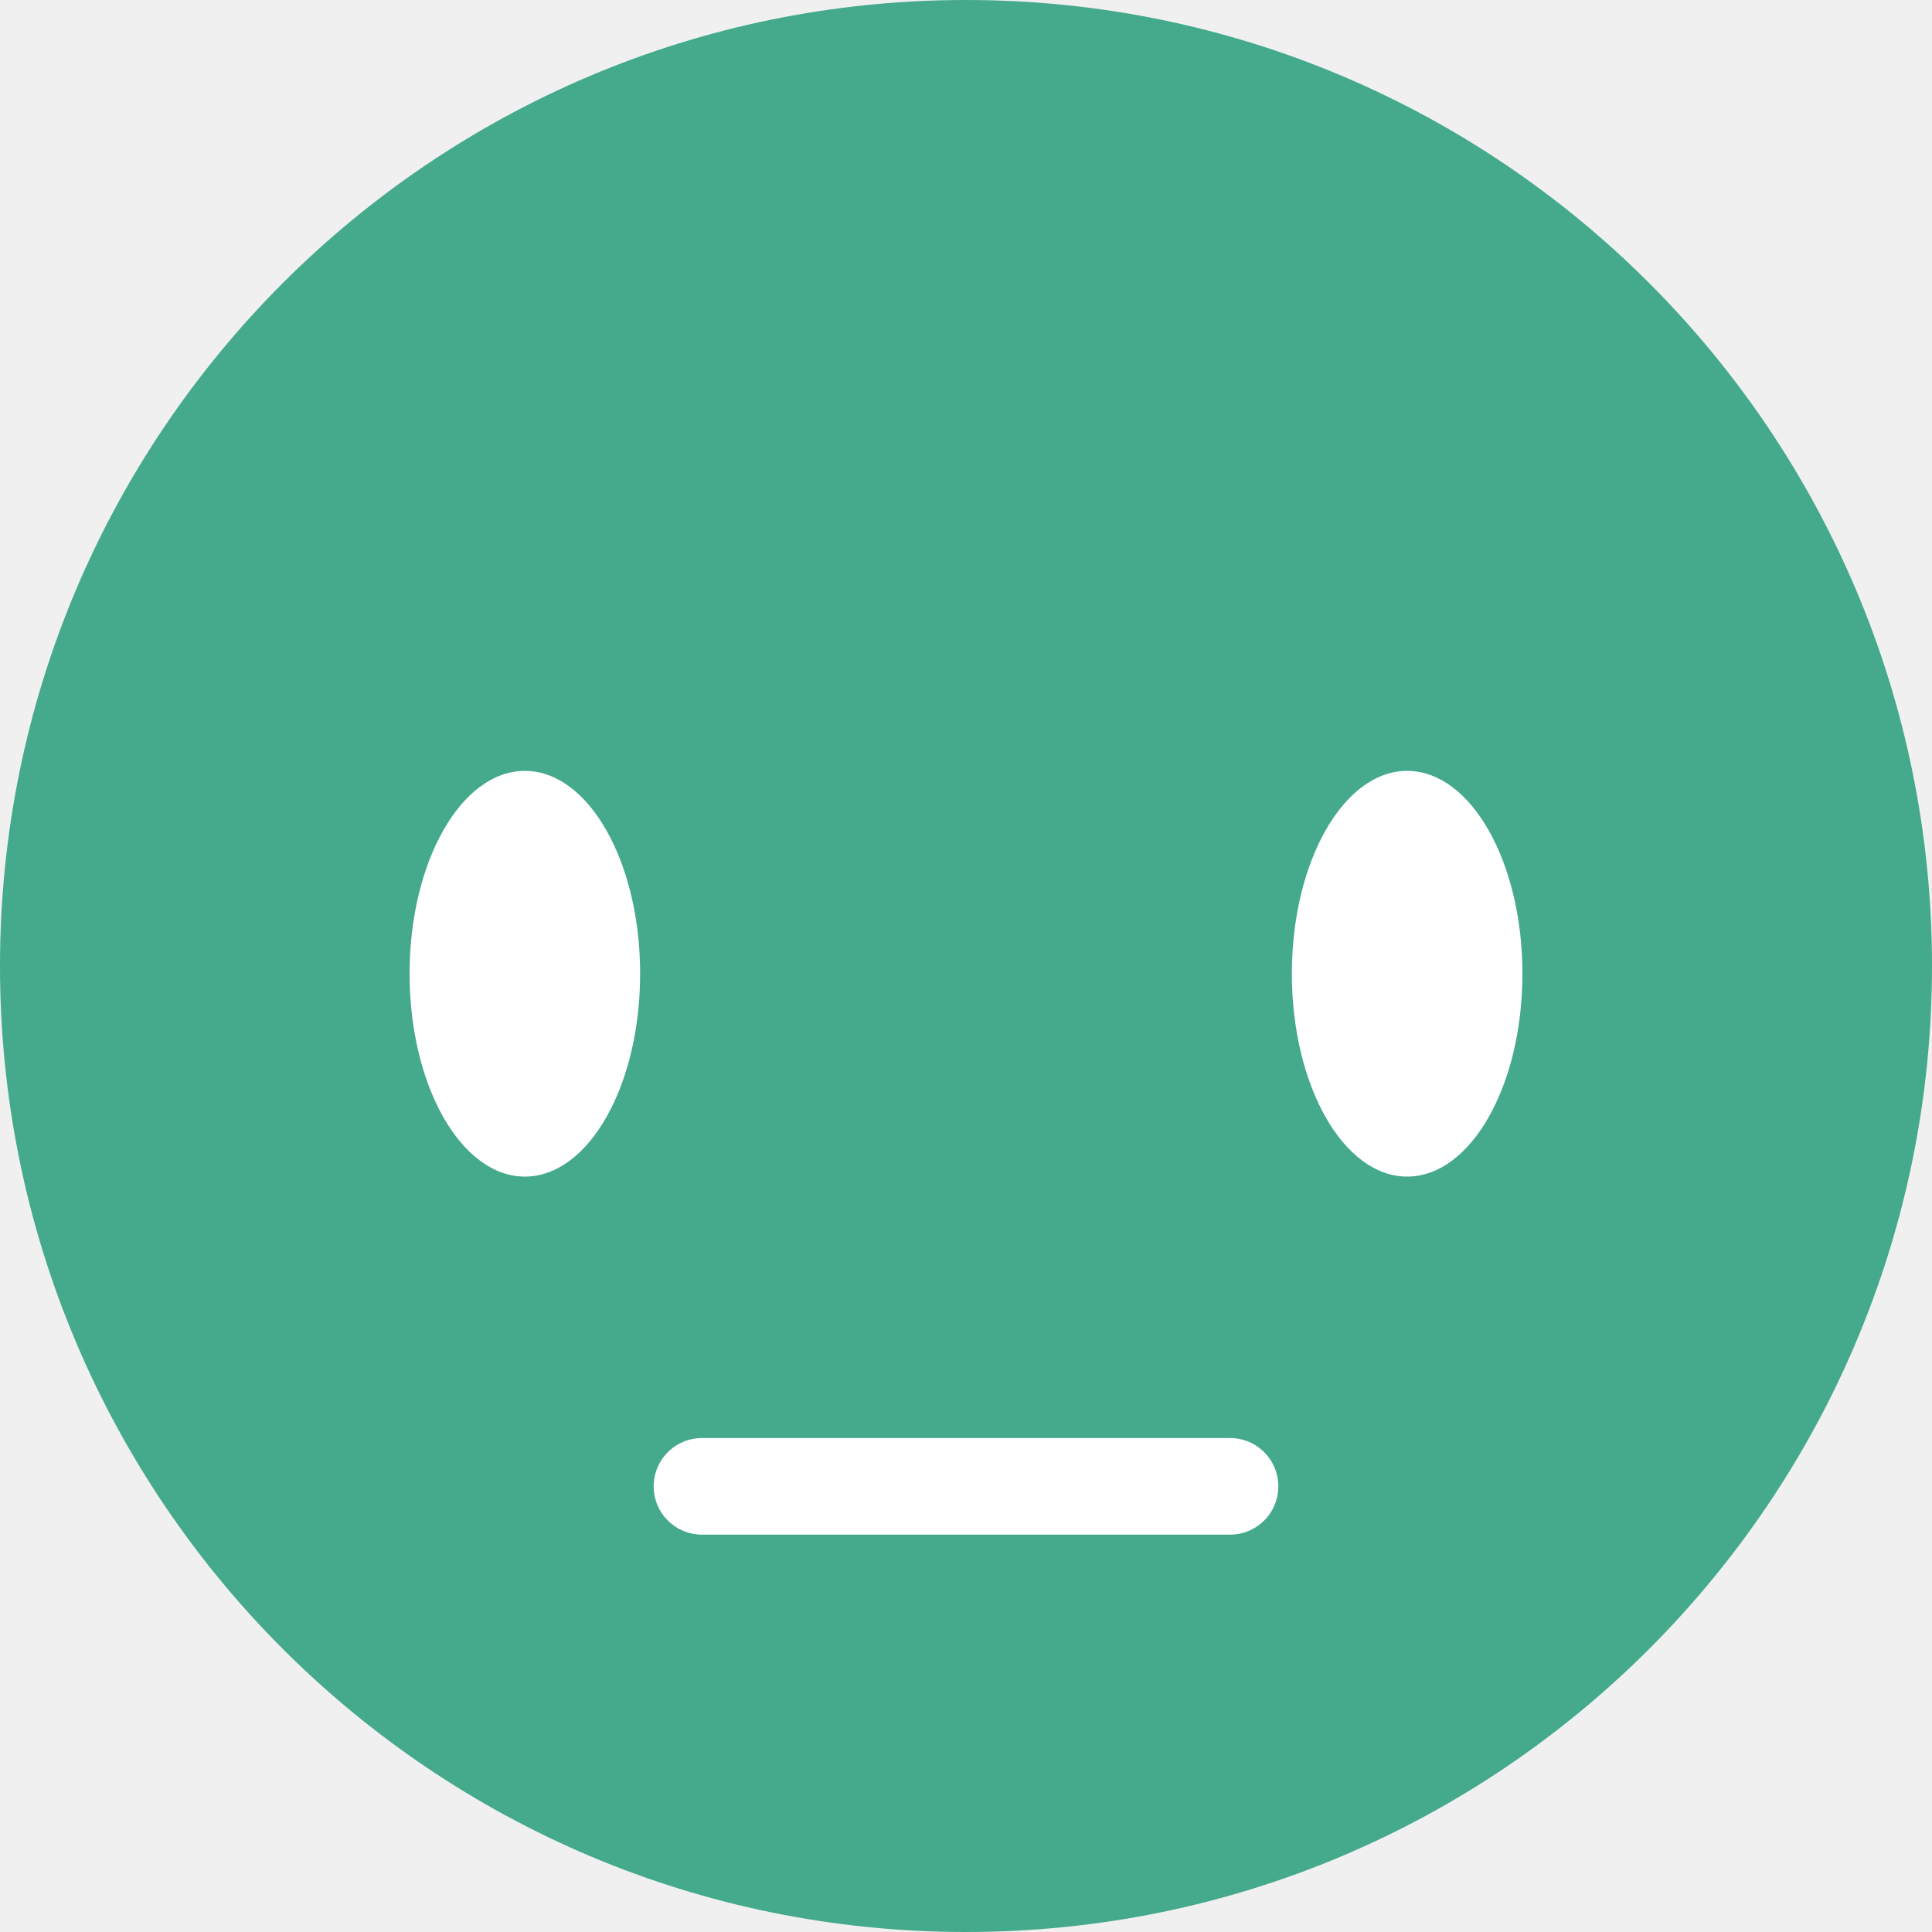
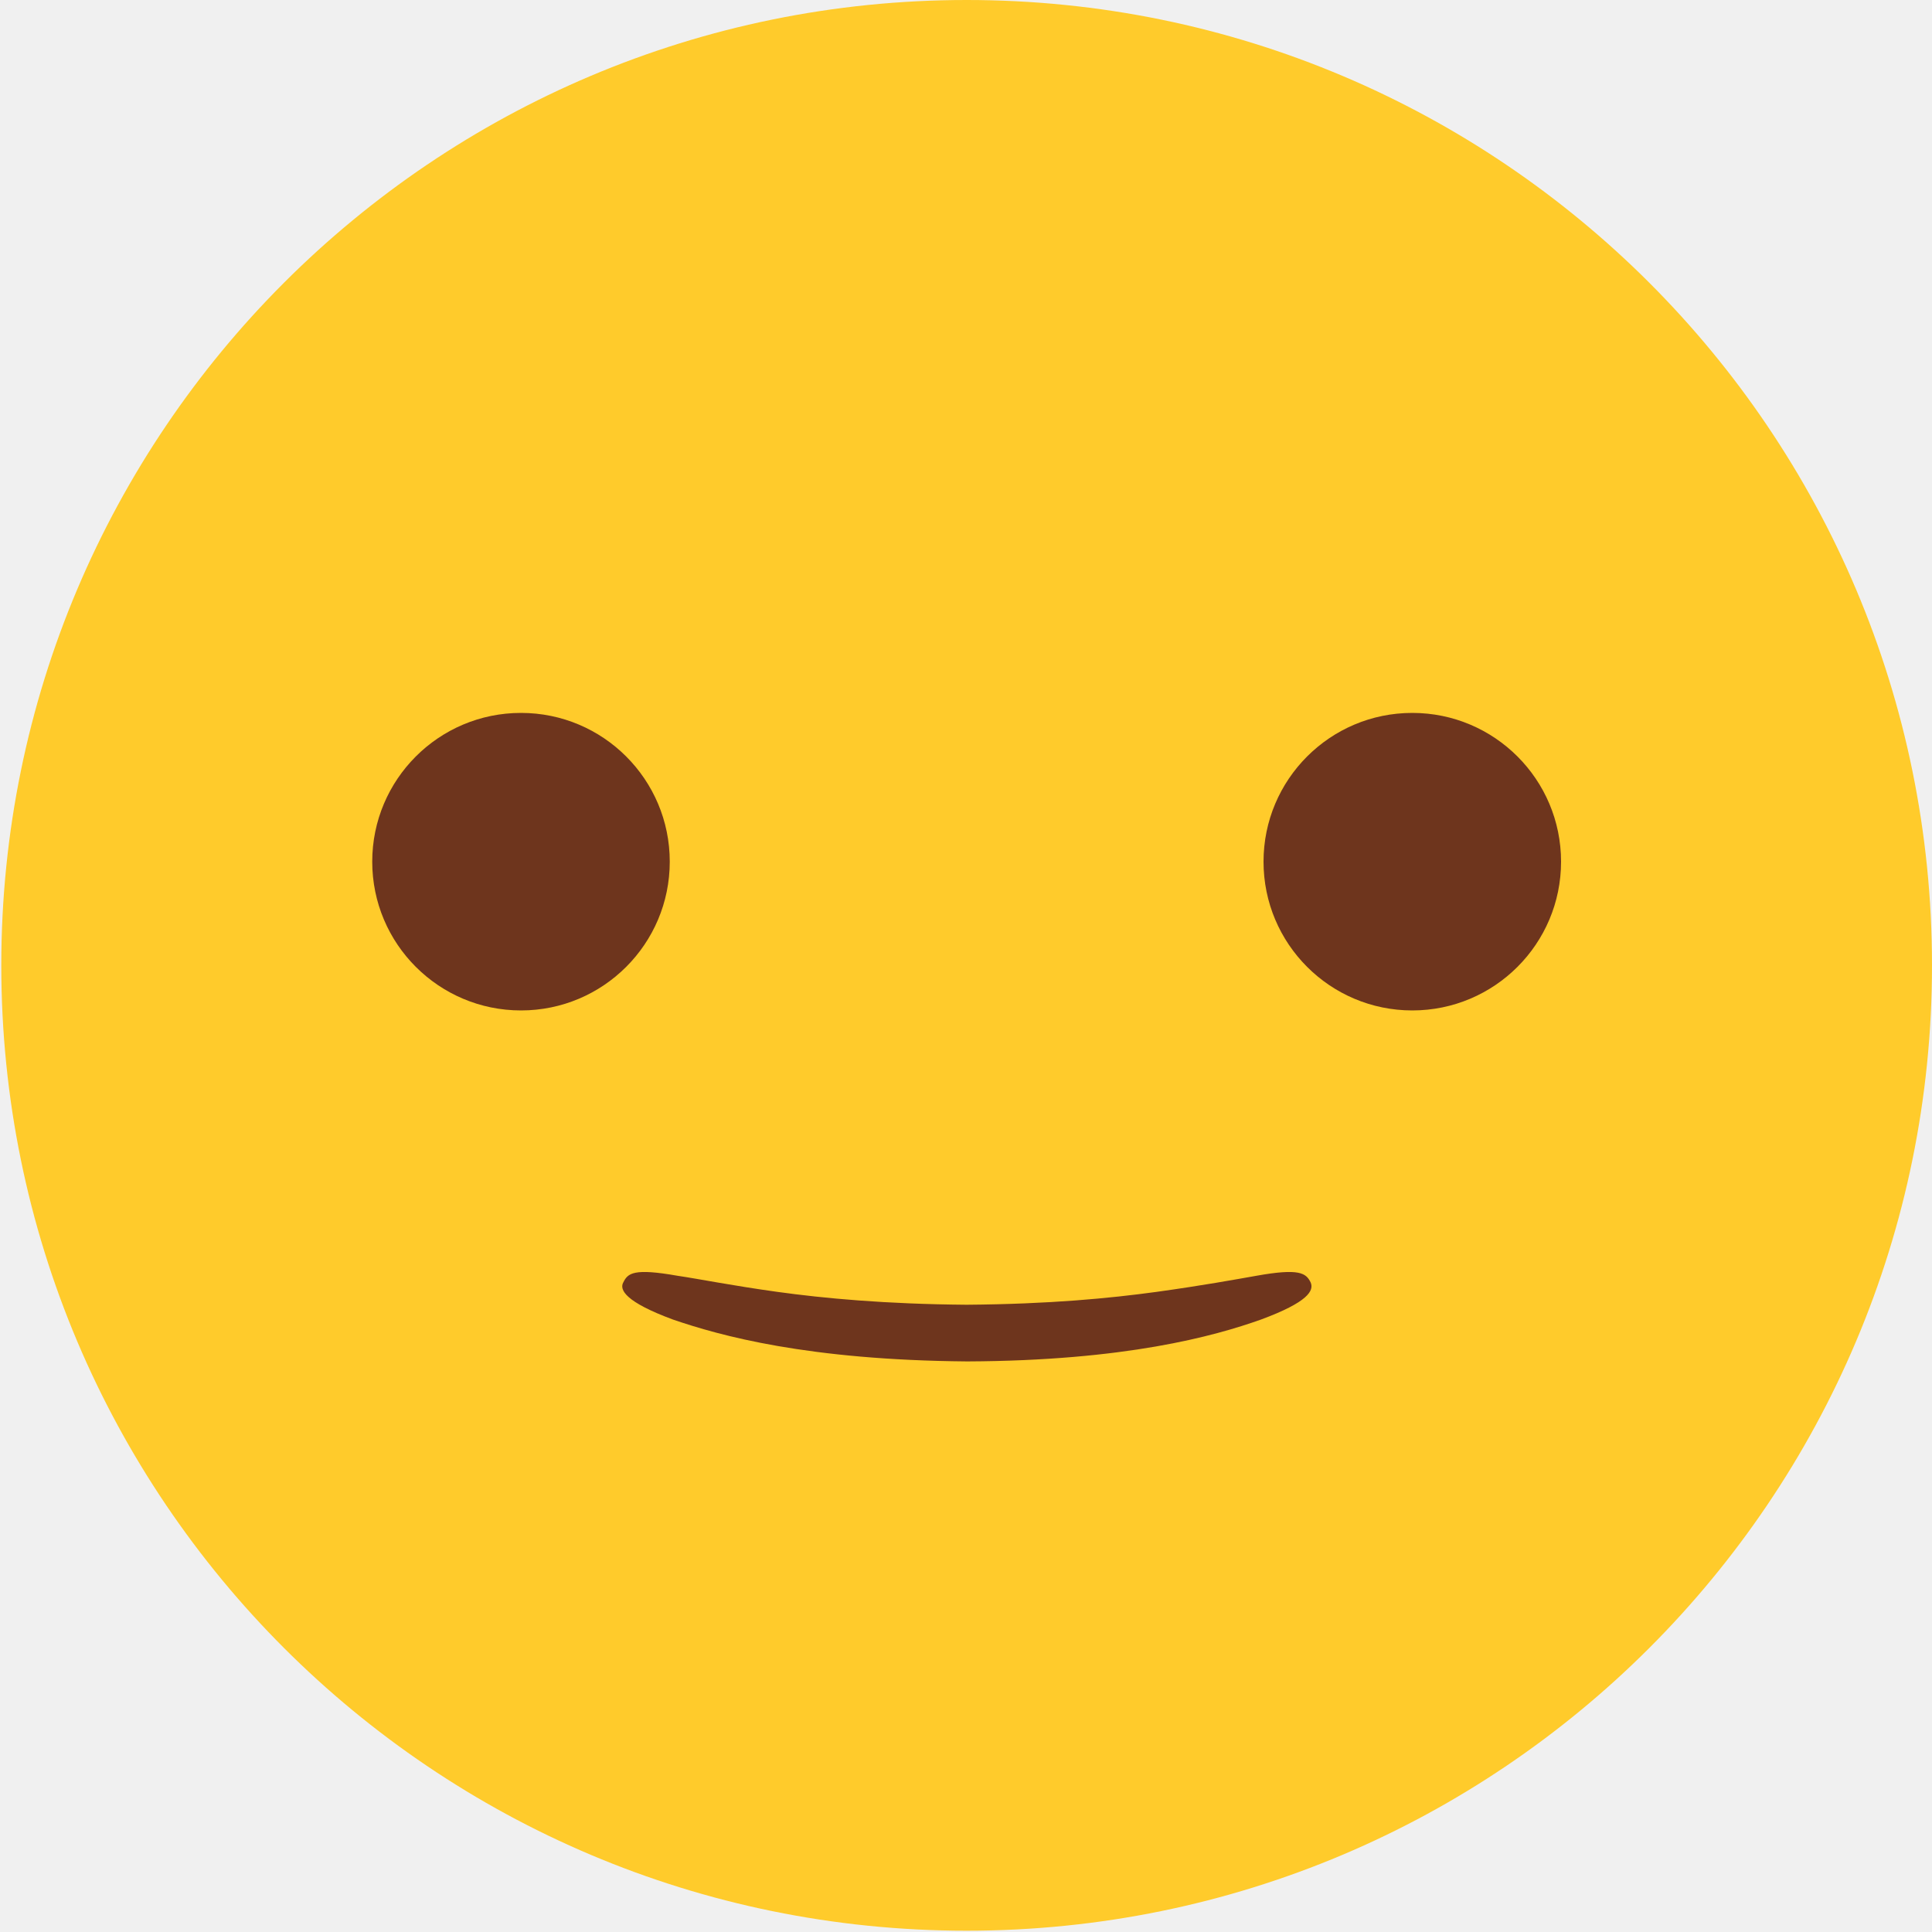
<svg xmlns="http://www.w3.org/2000/svg" version="1.1" id="レイヤー_1" x="0px" y="0px" viewBox="0 0 300 300" style="enable-background:new 0 0 300 300;" xml:space="preserve">
  <style type="text/css">
- 	.st0{fill:#44AA8B;}
- 	.st1{fill:#FFFFFF;}
- 	.st2{fill:none;stroke:#FFFFFF;stroke-width:15;stroke-linecap:round;stroke-miterlimit:10;}
+ 	.st0{display:none;fill:#D8CC2F;}
+ 	.st1{fill:#FFCB2B;}
+ 	.st2{fill:#6E351D;}
+ 	.st3{display:none;}
+ 	.st4{display:inline;fill:#6E351D;}
</style>
  <circle class="st0" cx="150" cy="150" r="150" />
-   <g>
-     <ellipse class="st1" cx="81.5" cy="151.2" rx="17.9" ry="31.5" />
-     <ellipse class="st1" cx="218.5" cy="151.2" rx="17.9" ry="31.5" />
+   <path id="XMLID_3854_" class="st1" d="M150.1,0C232.9,0,300,67.1,300,149.9s-67.1,149.9-149.9,149.9S0.2,232.7,0.2,149.9  S67.3,0,150.1,0z" />
+   <circle id="XMLID_3832_" class="st2" cx="219.3" cy="133.8" r="23.1" />
+   <circle id="XMLID_3824_" class="st2" cx="80.9" cy="133.8" r="23.1" />
+   <g id="XMLID_3621_" class="st3">
+     <path id="XMLID_504_" class="st4" d="M186,161.4c1,0,1.8,0.4,2.3,1.9c0.5,1.5,0.9,4.1,0.1,8.3c-0.9,4.2-2.7,10.3-8.4,16.8   c-2.8,3.2-6.6,6.5-11.6,9c-2.5,1.3-5.3,2.4-8.3,3.2c-1.5,0.4-3.2,0.7-5,0.9c-1.9,0.3-3,0.2-4.6,0.3c-14.9-0.2-24.5-7.1-30.2-13.5   c-5.7-6.5-7.6-12.6-8.4-16.8c-0.4-2.1-0.5-4-0.5-5.4c0-1.5,0.3-2.2,0.6-2.9c0.5-1.3,1.3-1.7,2.3-1.8c1-0.1,1.9,0,2.8,1   c0.5,0.5,0.9,1.2,1.3,2.2c0.5,0.9,1,2,1.7,3.4c1.3,2.9,3.2,7.1,7.5,11.9c2.2,2.3,5,4.7,8.8,6.7c3.6,1.9,8.7,3.3,13.5,3.4   c11.6-0.2,18.5-5.5,22.9-10.1c4.2-4.8,6.2-9,7.5-11.9c1.3-2.9,2.1-4.7,3-5.6C184.1,161.6,185,161.4,186,161.4z" />
  </g>
-   <path class="st2" d="M109,230.8H191" />
+   <g id="XMLID_3526_">
+     <path id="XMLID_535_" class="st2" d="M203.5,199.1c0.6,1.3-0.4,3.1-7.7,5.8c-7.3,2.6-21.1,6.4-45.6,6.5c-24.8-0.2-38.4-4-45.7-6.5   c-7.3-2.7-8.4-4.6-7.7-5.8c0.7-1.4,1.6-2.2,8.4-1c3.4,0.5,8.3,1.5,15.5,2.5c7.2,1,16.8,1.9,29.4,2c12.9-0.1,22.2-1,29.5-2   c7.2-1,12.1-1.9,15.5-2.5C201.8,196.9,202.8,197.7,203.5,199.1z" />
+   </g>
</svg>
